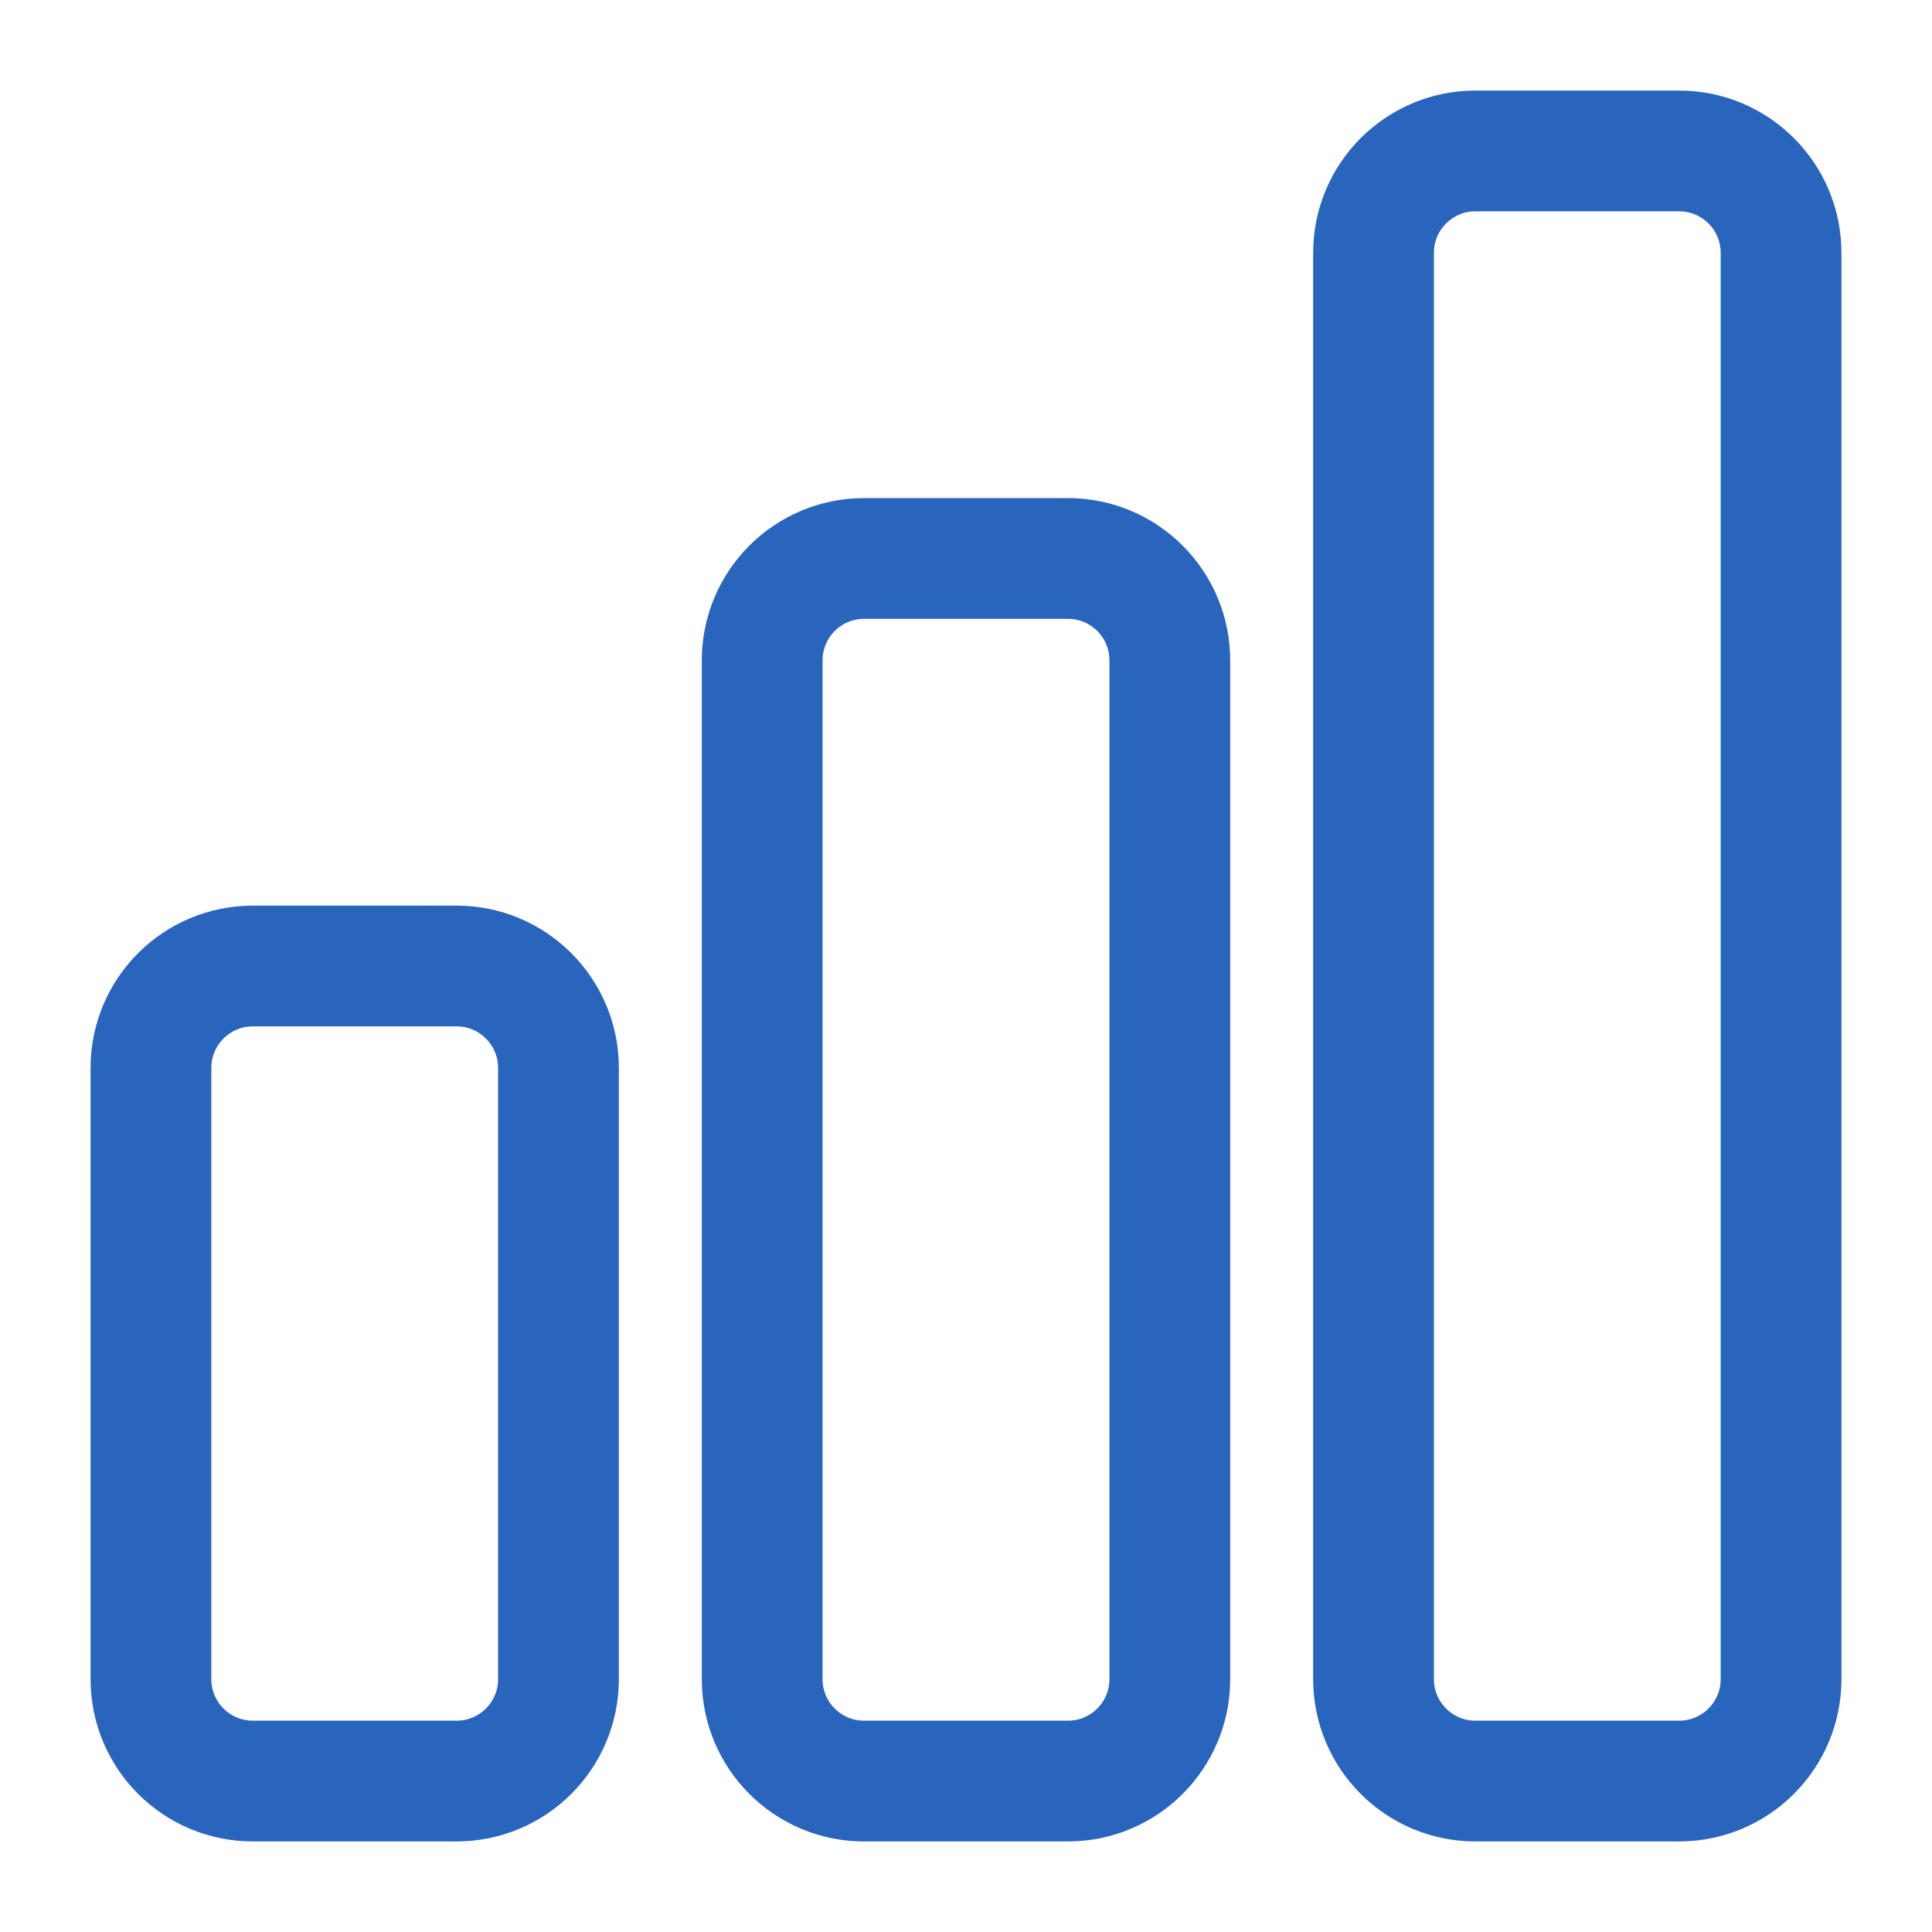
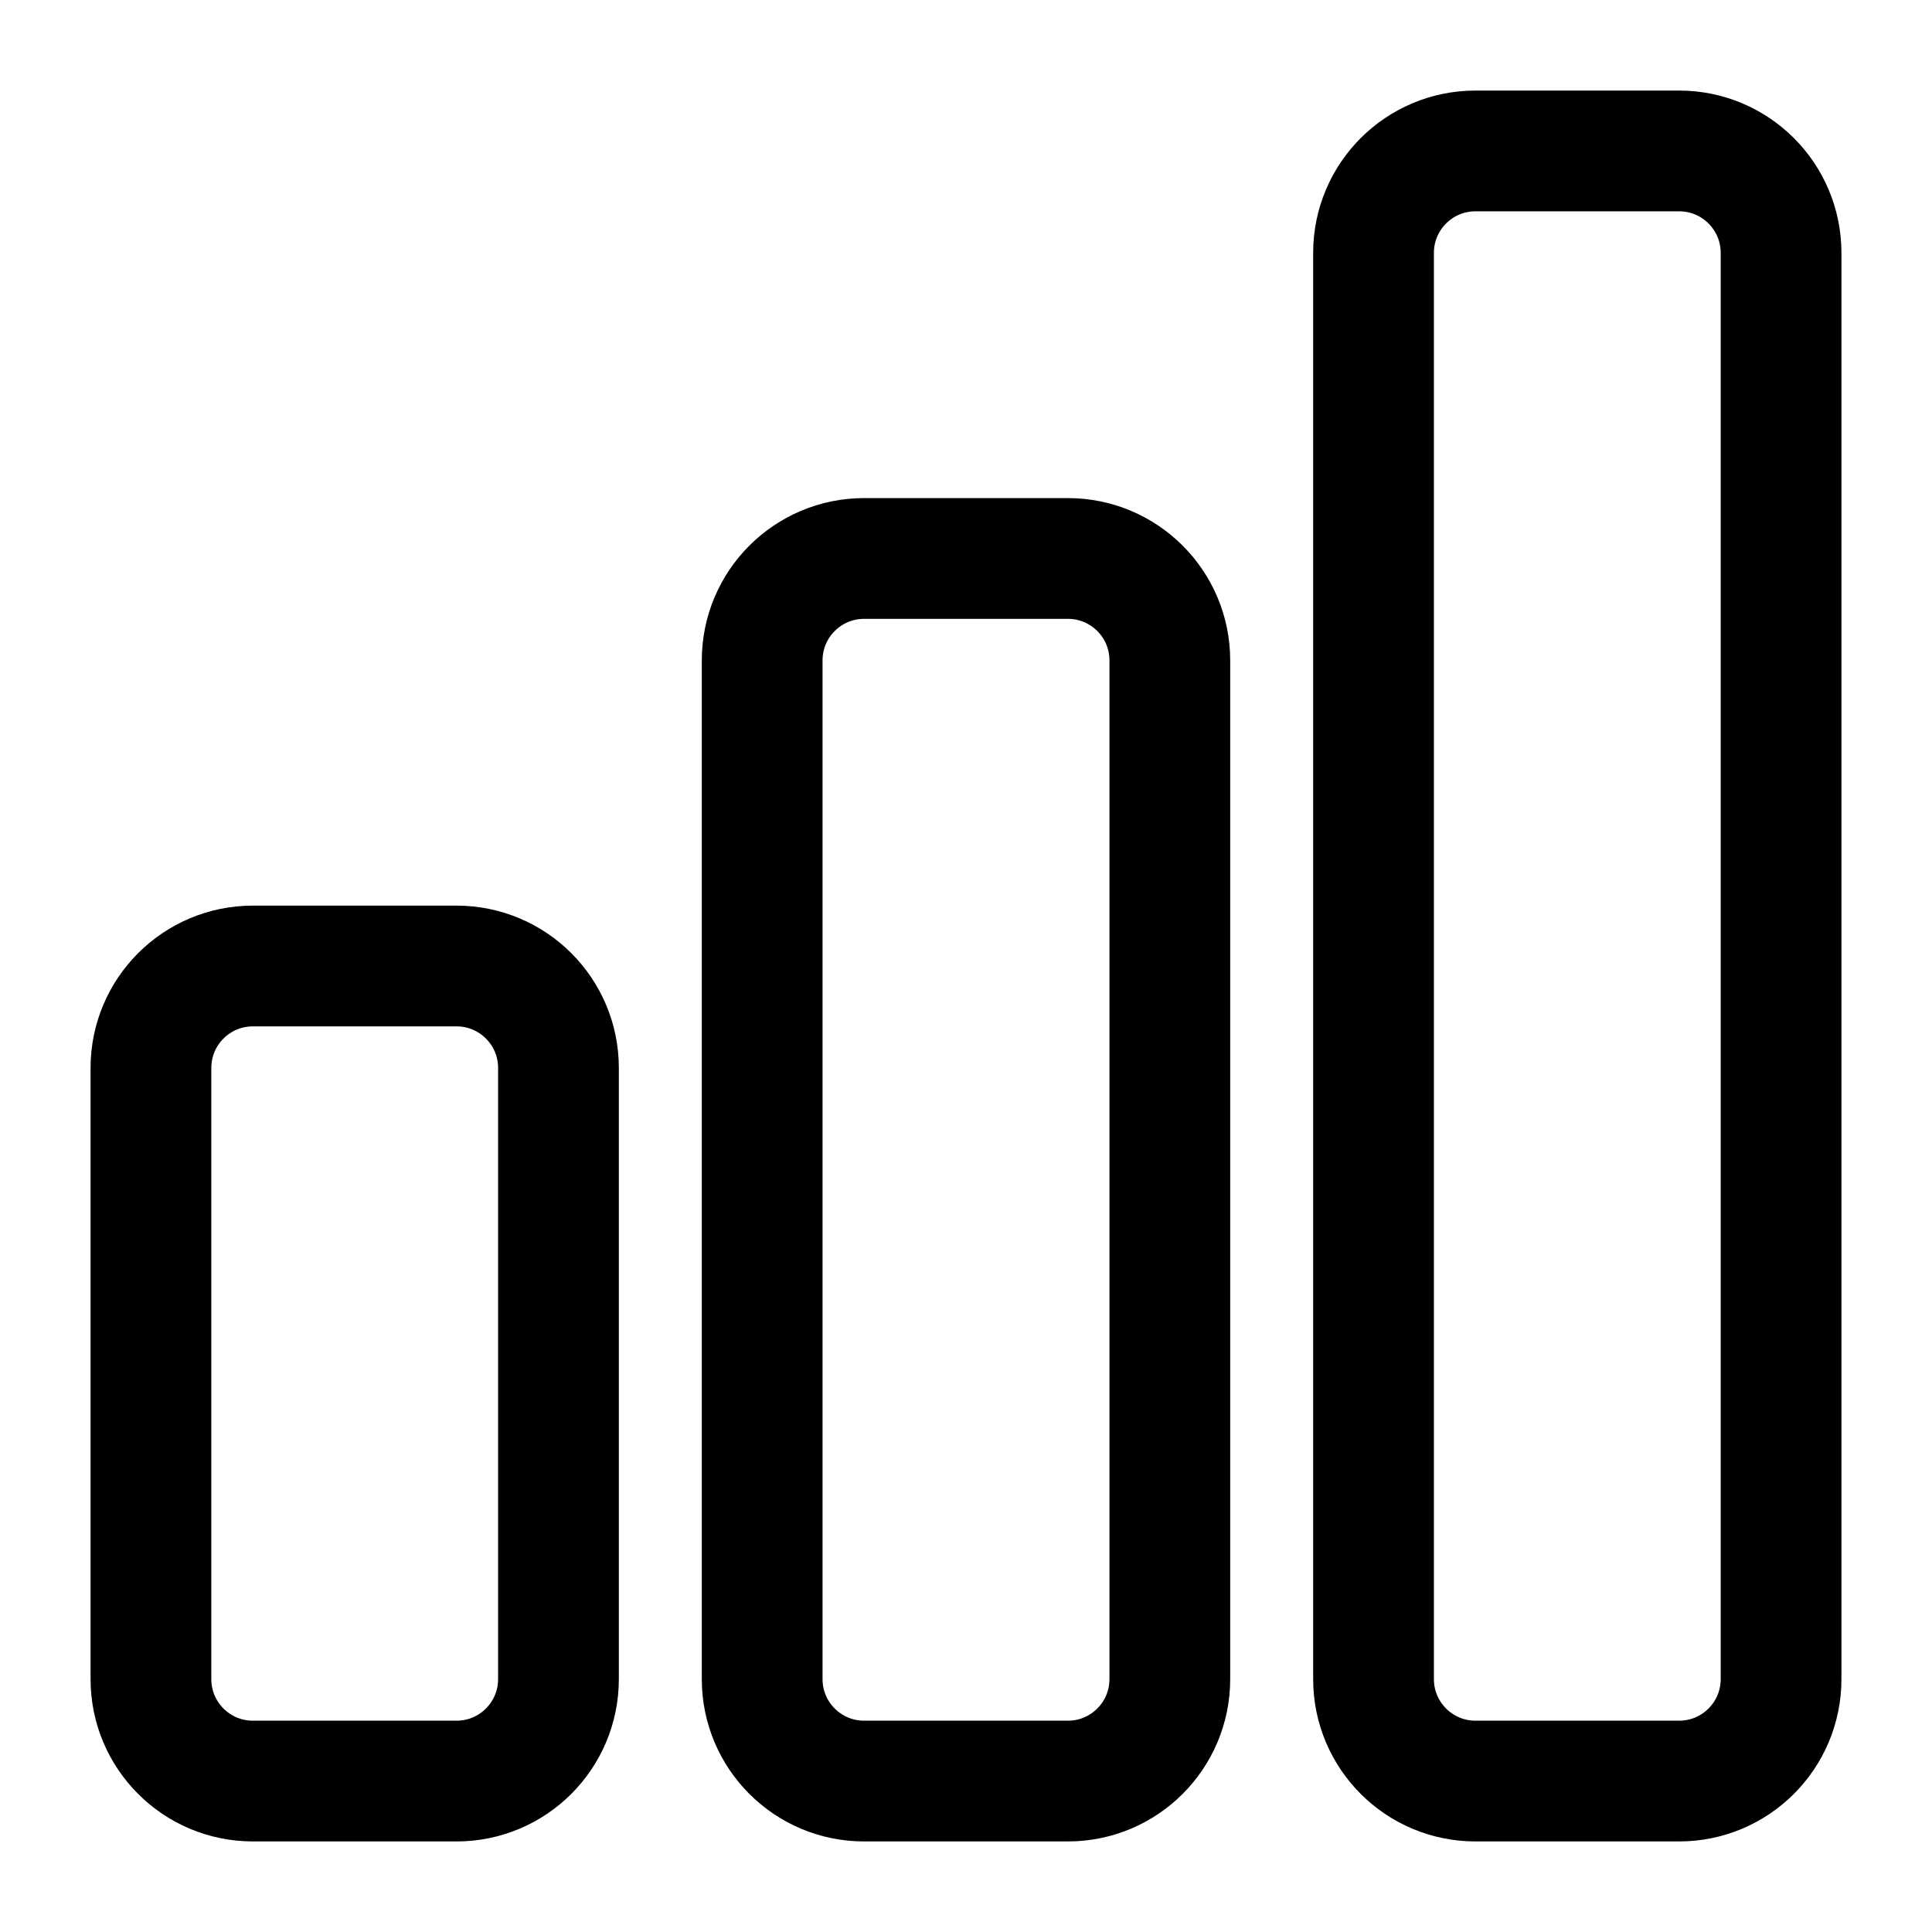
<svg xmlns="http://www.w3.org/2000/svg" width="16" height="16" viewBox="0 0 16 16" fill="none">
-   <path d="M1.25 8.844C1.25 8.378 1.628 8 2.094 8H3.781C4.247 8 4.625 8.378 4.625 8.844V13.906C4.625 14.372 4.247 14.75 3.781 14.75H2.094C1.628 14.75 1.25 14.372 1.25 13.906V8.844Z" stroke="#2964BD" stroke-linecap="round" stroke-linejoin="round" />
-   <path d="M6.312 5.469C6.312 5.003 6.69 4.625 7.156 4.625H8.844C9.31 4.625 9.688 5.003 9.688 5.469V13.906C9.688 14.372 9.31 14.75 8.844 14.75H7.156C6.69 14.75 6.312 14.372 6.312 13.906V5.469Z" stroke="#2964BD" stroke-linecap="round" stroke-linejoin="round" />
-   <path d="M11.375 2.094C11.375 1.628 11.753 1.25 12.219 1.25H13.906C14.372 1.25 14.75 1.628 14.75 2.094V13.906C14.75 14.372 14.372 14.75 13.906 14.75H12.219C11.753 14.75 11.375 14.372 11.375 13.906V2.094Z" stroke="#2964BD" stroke-linecap="round" stroke-linejoin="round" />
+   <path d="M1.25 8.844C1.25 8.378 1.628 8 2.094 8H3.781C4.247 8 4.625 8.378 4.625 8.844V13.906C4.625 14.372 4.247 14.75 3.781 14.75H2.094C1.628 14.75 1.25 14.372 1.25 13.906V8.844Z" stroke="black" stroke-linecap="round" stroke-linejoin="round" />
+   <path d="M6.312 5.469C6.312 5.003 6.69 4.625 7.156 4.625H8.844C9.31 4.625 9.688 5.003 9.688 5.469V13.906C9.688 14.372 9.31 14.75 8.844 14.75H7.156C6.69 14.75 6.312 14.372 6.312 13.906V5.469Z" stroke="black" stroke-linecap="round" stroke-linejoin="round" />
+   <path d="M11.375 2.094C11.375 1.628 11.753 1.25 12.219 1.25H13.906C14.372 1.25 14.75 1.628 14.75 2.094V13.906C14.75 14.372 14.372 14.75 13.906 14.75H12.219C11.753 14.75 11.375 14.372 11.375 13.906V2.094Z" stroke="black" stroke-linecap="round" stroke-linejoin="round" />
</svg>
